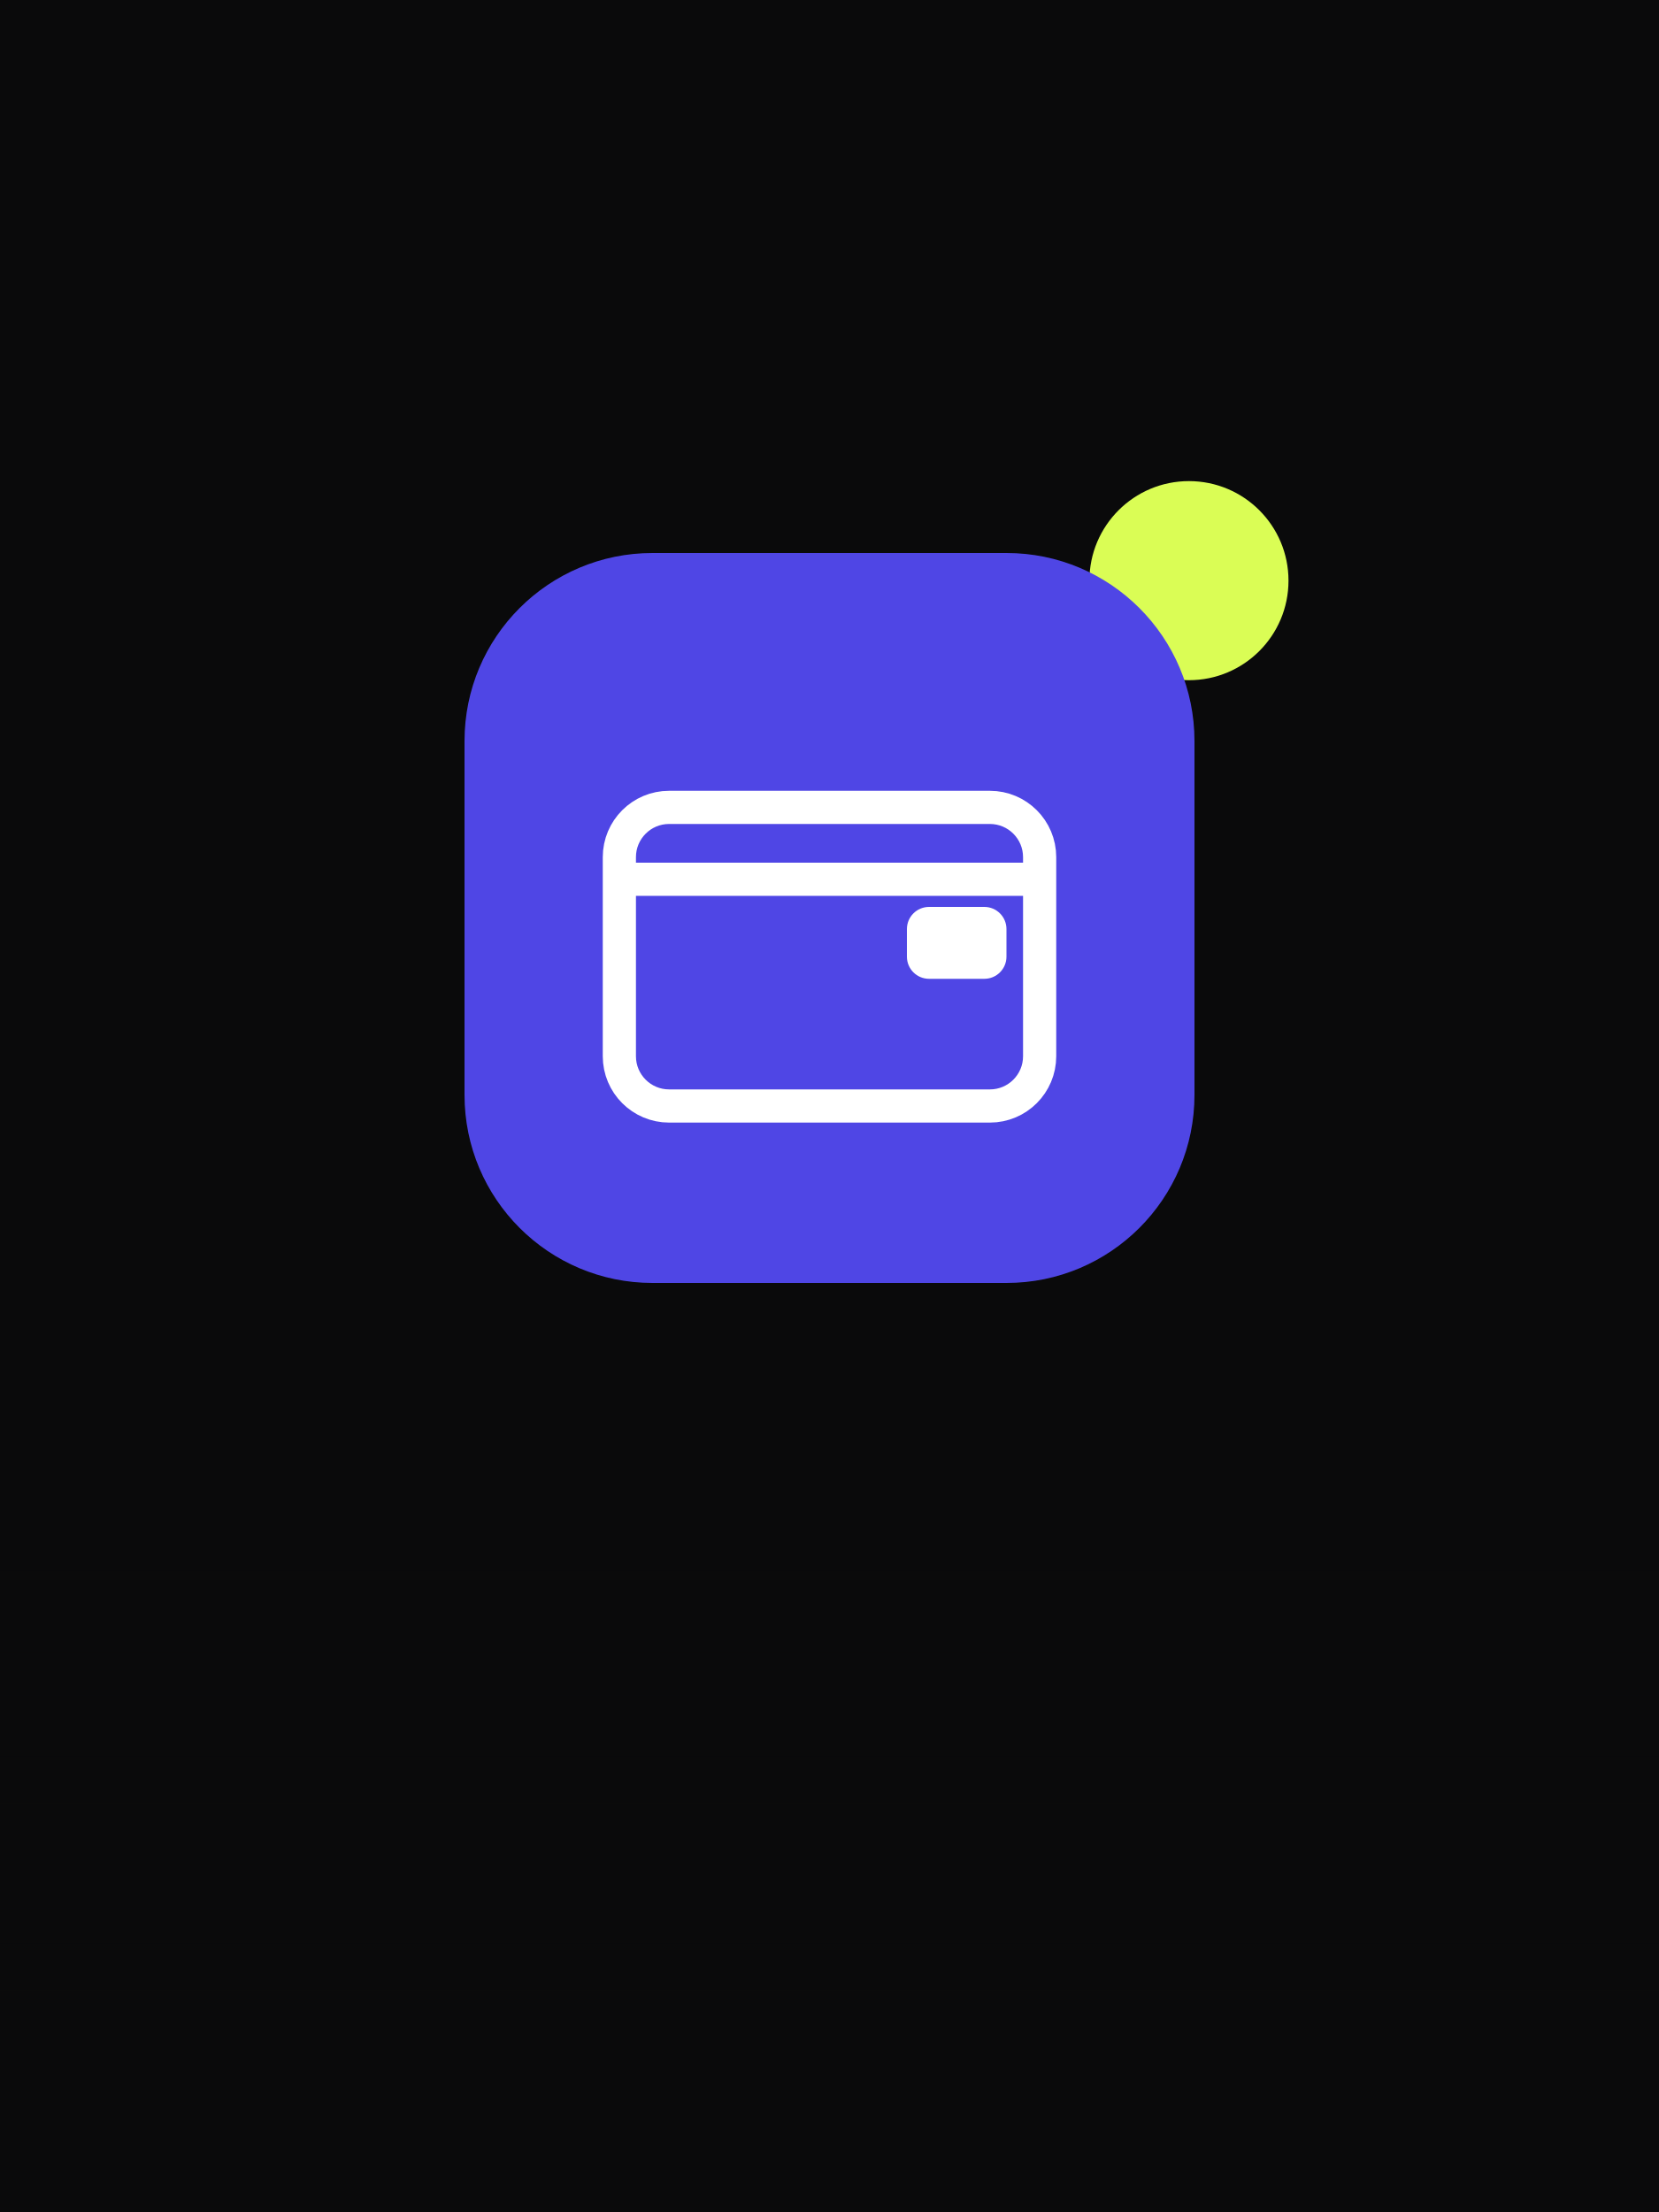
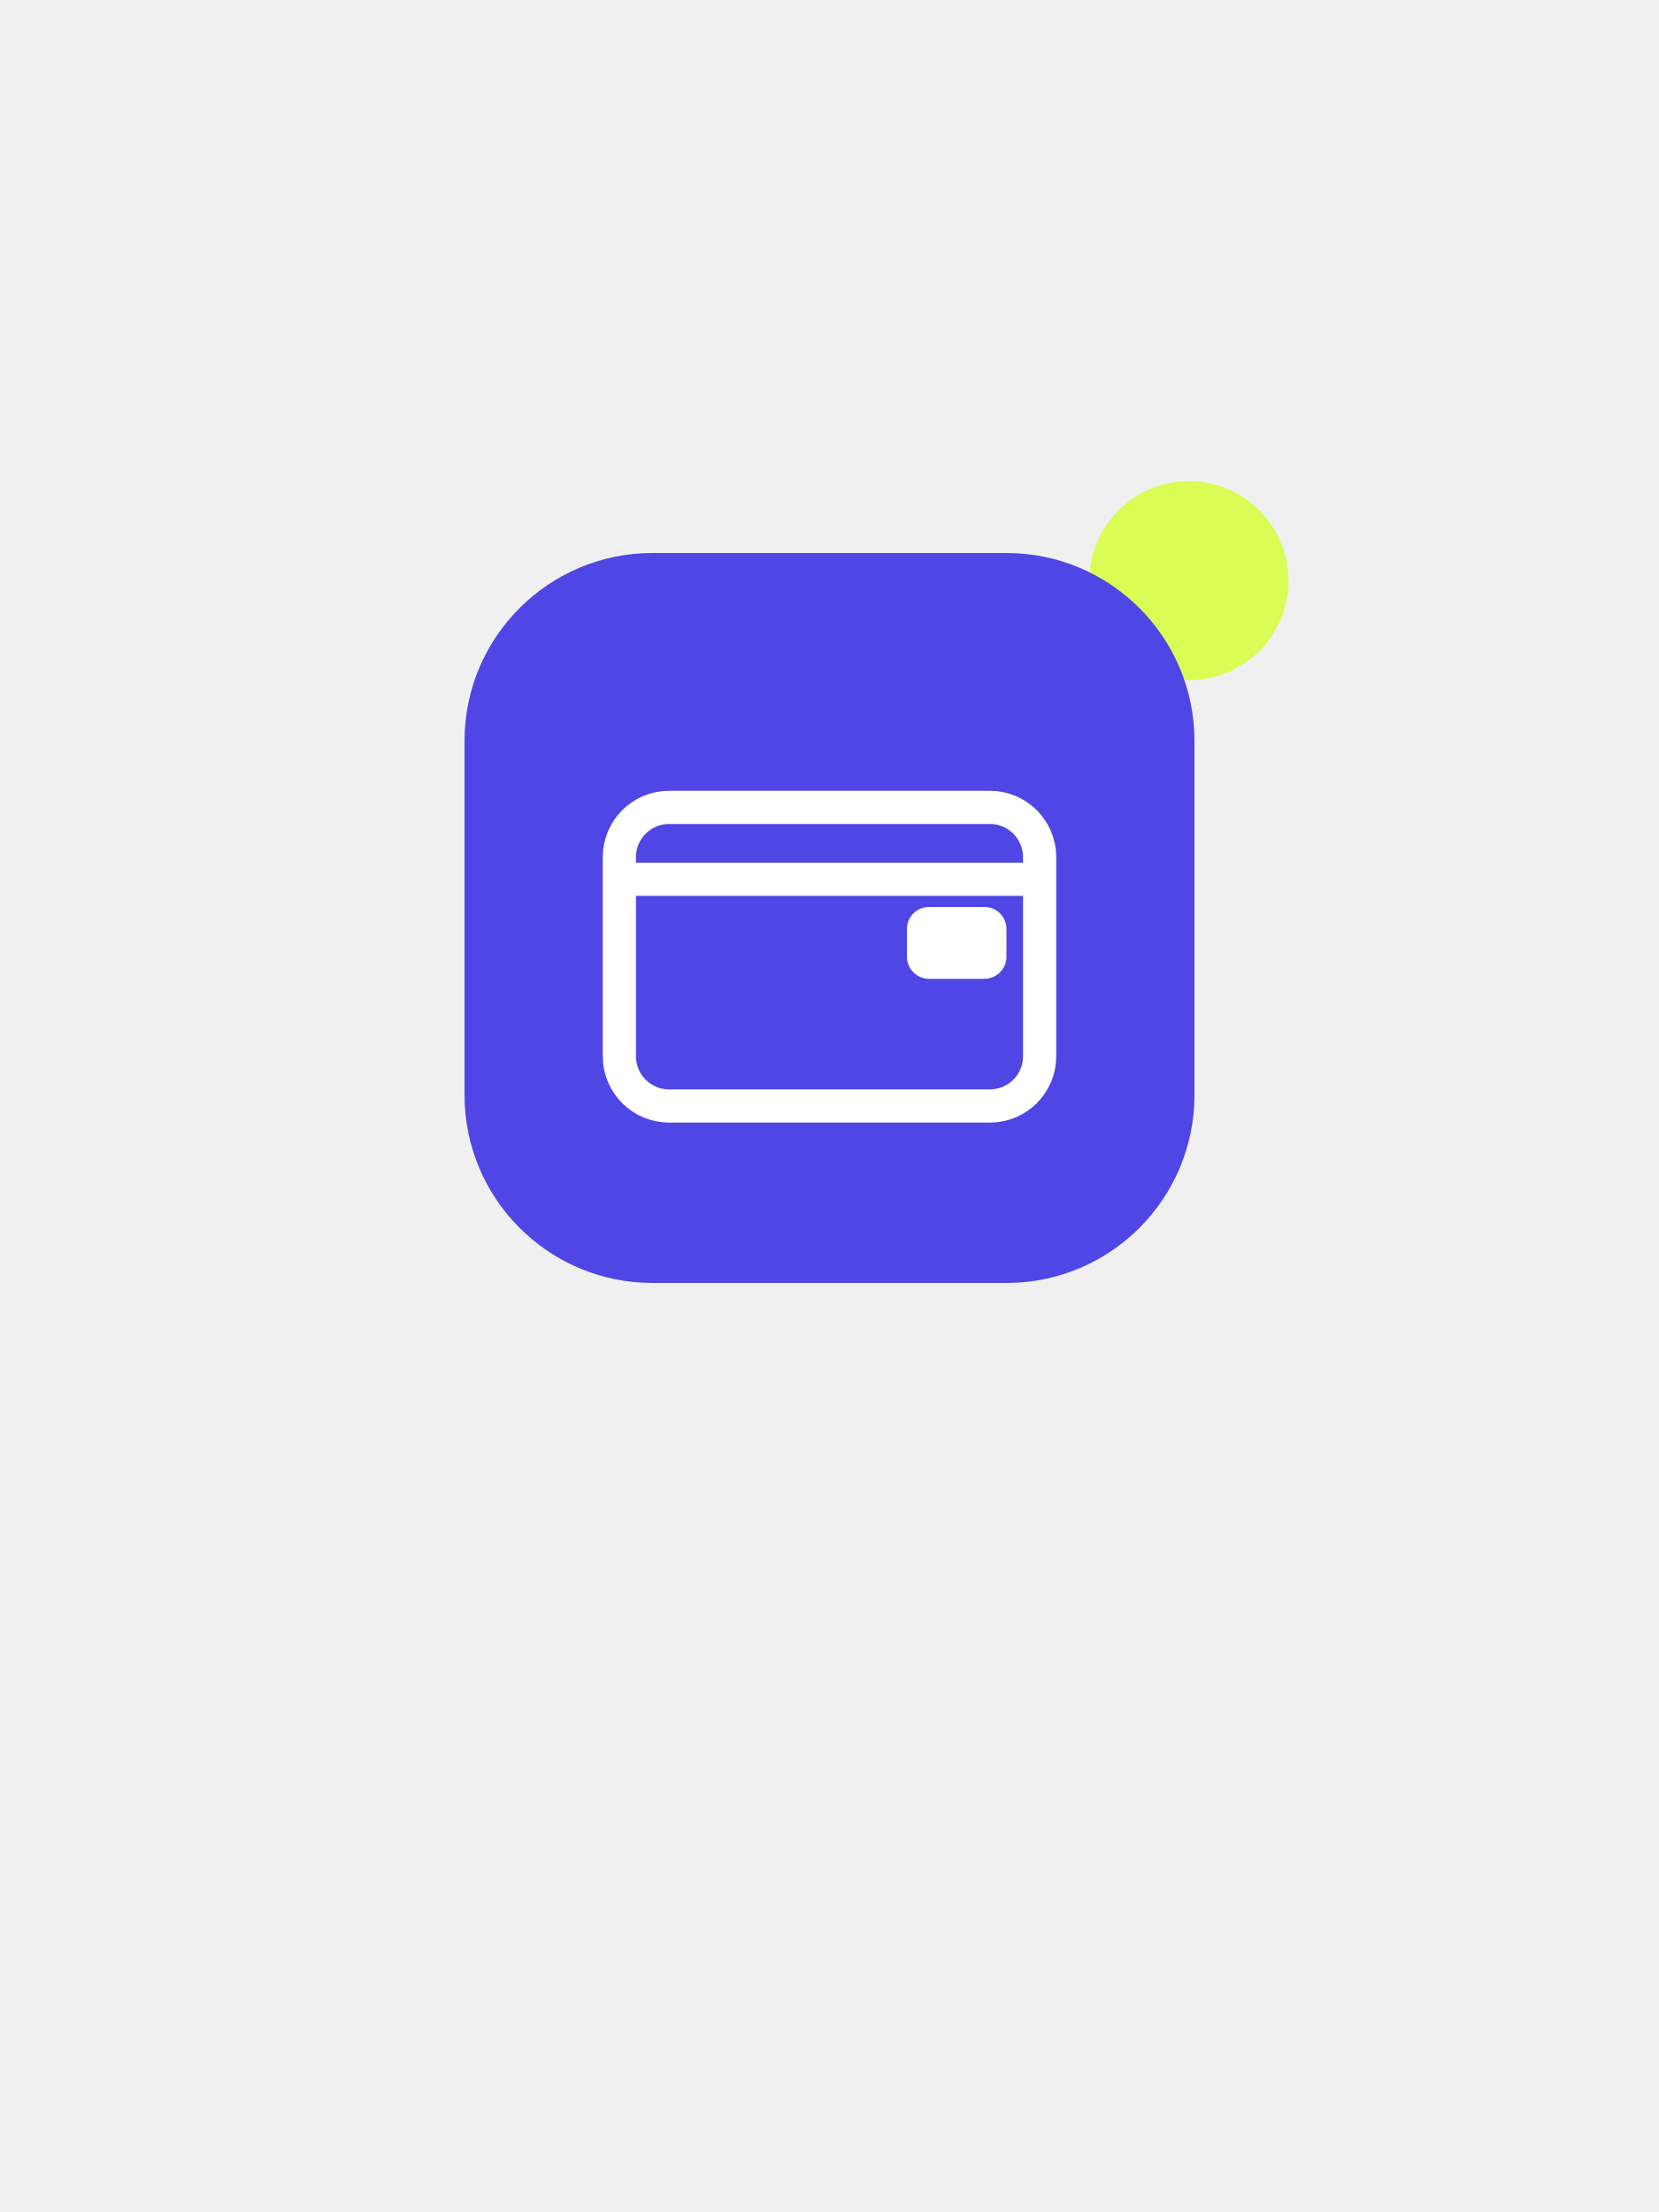
<svg xmlns="http://www.w3.org/2000/svg" viewBox="0 0 600 800" role="img" aria-label="Wallet logo">
-   <rect width="600" height="800" fill="#0a0a0b" />
  <circle cx="430" cy="210" r="36" fill="#dafd55" />
  <rect x="168" y="200" width="264" height="264" rx="68" fill="#4f46e5" />
  <rect x="224" y="292" width="152" height="108" rx="18" fill="none" stroke="#ffffff" stroke-width="12" />
  <path d="M224 318h152" fill="none" stroke="#ffffff" stroke-width="12" />
  <rect x="328" y="328" width="36" height="26" rx="8" fill="#ffffff" />
-   <rect y="560" width="600" height="240" fill="url(#fade)" />
-   <defs>
-     <linearGradient id="fade" x1="0" y1="0" x2="0" y2="1">
-       <stop offset="0%" stop-color="#0a0a0b" stop-opacity="0" />
-       <stop offset="70%" stop-color="#0a0a0b" />
-     </linearGradient>
-   </defs>
</svg>
